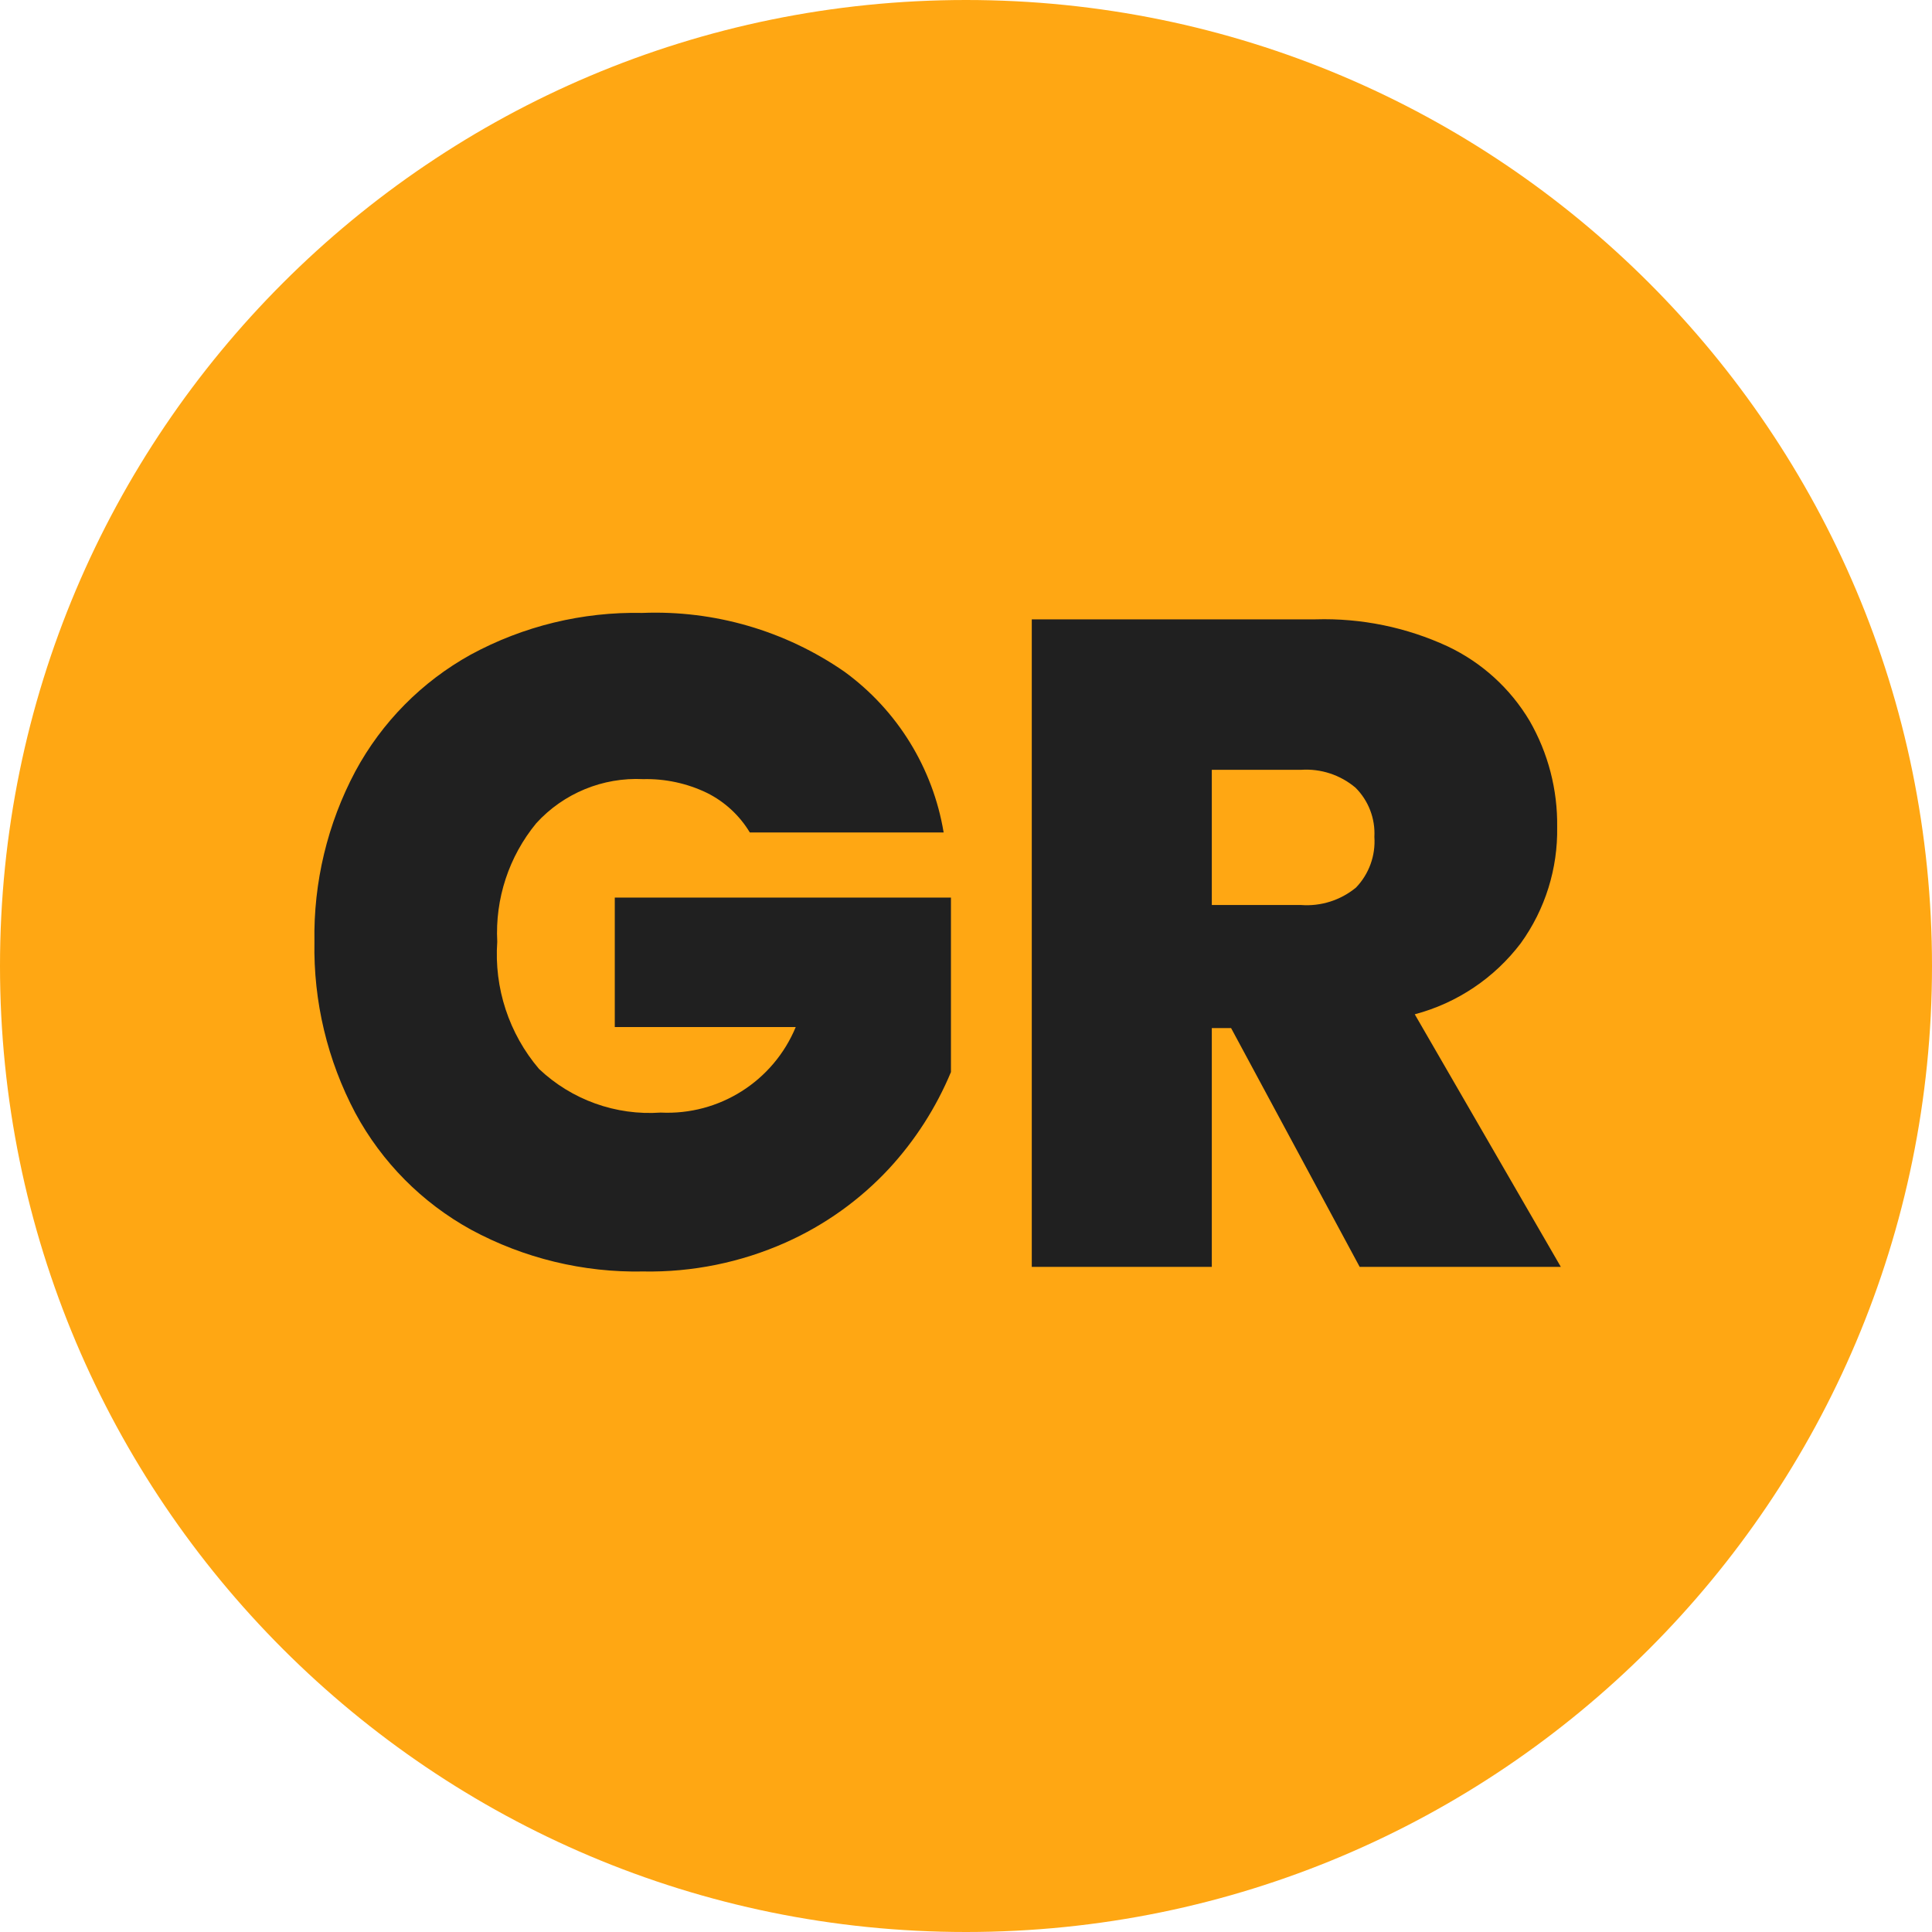
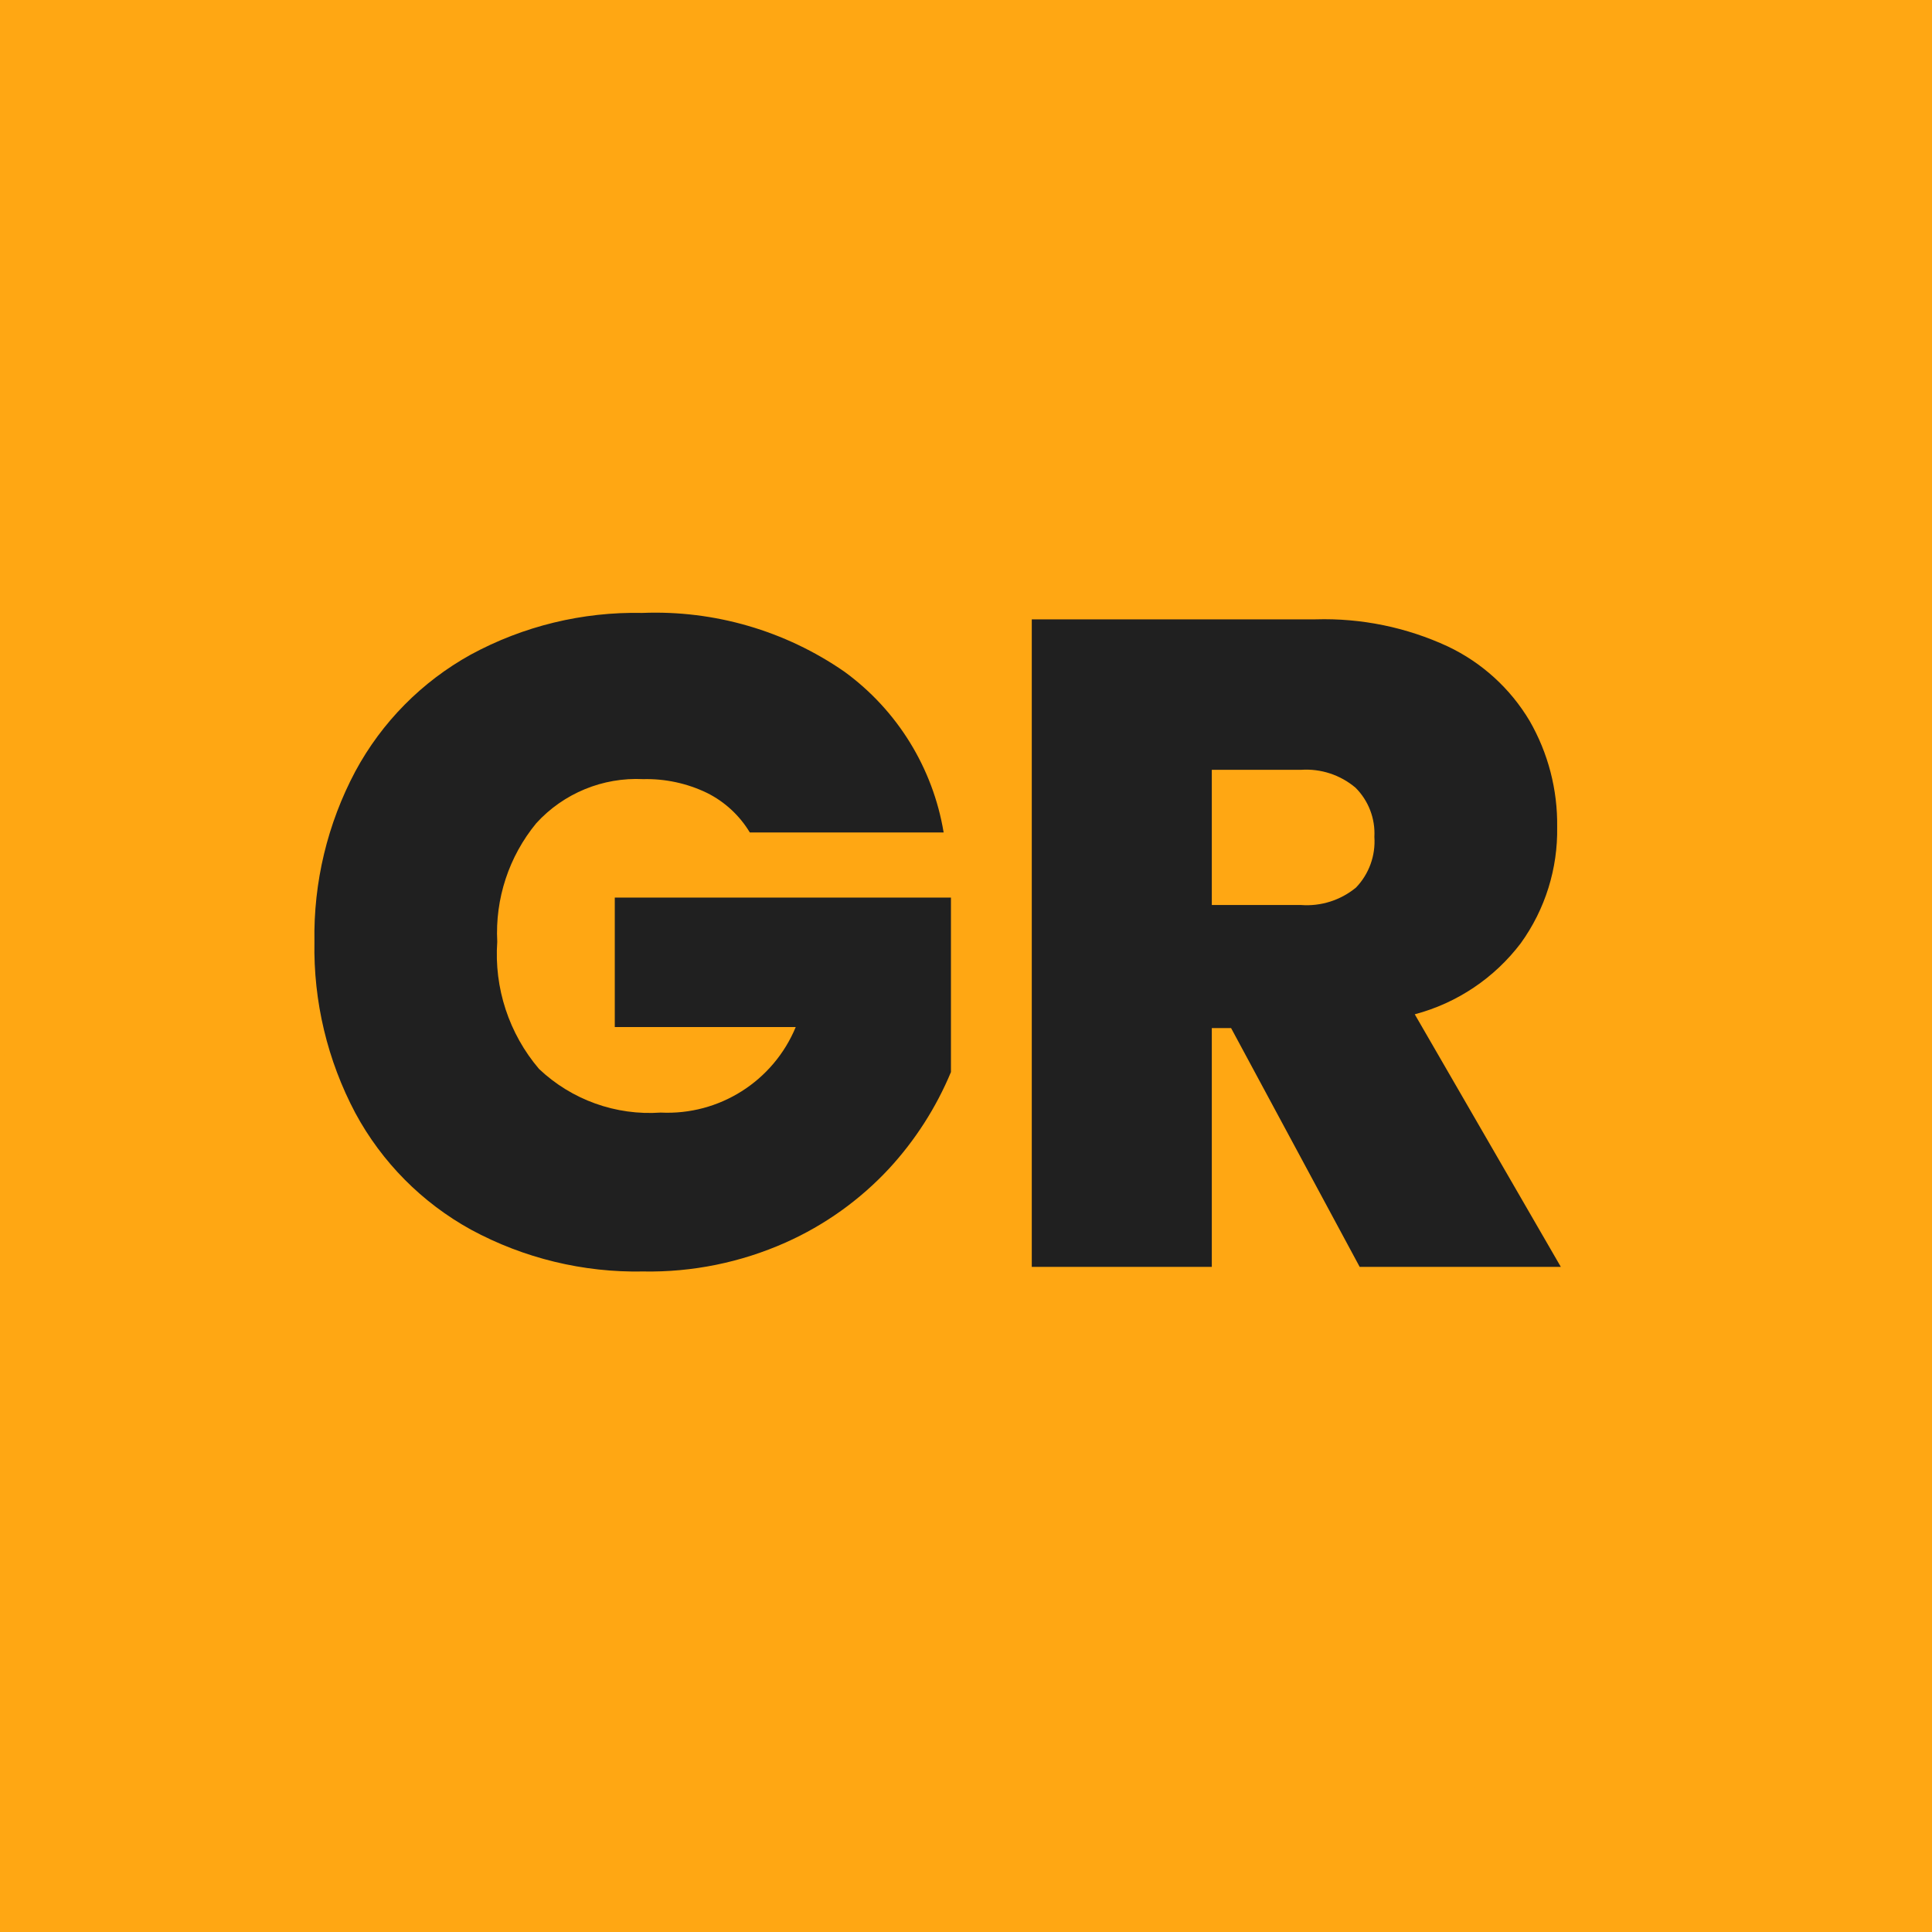
<svg xmlns="http://www.w3.org/2000/svg" width="61" height="61" viewBox="0 0 61 61">
  <defs>
    <style>.a{fill:#ffa713;}.b{fill:#202020;}</style>
  </defs>
-   <g transform="translate(-1304 -140)">
-     <circle class="a" cx="30.5" cy="30.5" r="30.5" transform="translate(1304 140)" />
-     <path class="b" d="M14.674-13.717a3.291,3.291,0,0,0-1.349-1.247A4.394,4.394,0,0,0,11.31-15.4a4.281,4.281,0,0,0-3.378,1.392A5.439,5.439,0,0,0,6.7-10.266,5.587,5.587,0,0,0,8.019-6.25a5.075,5.075,0,0,0,3.842,1.378,4.383,4.383,0,0,0,4.263-2.7H10.411v-4.089H21.025v5.51A10.4,10.4,0,0,1,19.068-3.1,10.034,10.034,0,0,1,15.805-.769,10.578,10.578,0,0,1,11.31.145,10.966,10.966,0,0,1,5.873-1.174,9.177,9.177,0,0,1,2.219-4.858,11.1,11.1,0,0,1,.928-10.266a11.041,11.041,0,0,1,1.291-5.38,9.2,9.2,0,0,1,3.64-3.683,10.884,10.884,0,0,1,5.423-1.319,10.482,10.482,0,0,1,6.38,1.856,7.876,7.876,0,0,1,3.132,5.075ZM33.93,0,29.87-7.54h-.609V0H23.577V-20.445h8.961a9.267,9.267,0,0,1,4.176.856,5.993,5.993,0,0,1,2.581,2.349,6.531,6.531,0,0,1,.87,3.349,6.087,6.087,0,0,1-1.146,3.668,6.19,6.19,0,0,1-3.35,2.248L40.281,0ZM29.261-11.426h2.813a2.441,2.441,0,0,0,1.74-.551,2.1,2.1,0,0,0,.58-1.6,2.039,2.039,0,0,0-.595-1.552,2.41,2.41,0,0,0-1.726-.565H29.261Z" transform="translate(1313 180)" />
+   <g transform="translate(-136 -42)">
+     <rect class="a" width="61" height="61" transform="translate(136 42)" />
+     <g transform="translate(-1168 -98)">
+       <circle class="a" cx="30.5" cy="30.5" r="30.5" transform="translate(1304 140)" />
+       <path class="b" d="M14.674-13.717a3.291,3.291,0,0,0-1.349-1.247A4.394,4.394,0,0,0,11.31-15.4a4.281,4.281,0,0,0-3.378,1.392A5.439,5.439,0,0,0,6.7-10.266,5.587,5.587,0,0,0,8.019-6.25a5.075,5.075,0,0,0,3.842,1.378,4.383,4.383,0,0,0,4.263-2.7H10.411v-4.089H21.025v5.51A10.4,10.4,0,0,1,19.068-3.1,10.034,10.034,0,0,1,15.805-.769,10.578,10.578,0,0,1,11.31.145,10.966,10.966,0,0,1,5.873-1.174,9.177,9.177,0,0,1,2.219-4.858,11.1,11.1,0,0,1,.928-10.266a11.041,11.041,0,0,1,1.291-5.38,9.2,9.2,0,0,1,3.64-3.683,10.884,10.884,0,0,1,5.423-1.319,10.482,10.482,0,0,1,6.38,1.856,7.876,7.876,0,0,1,3.132,5.075ZM33.93,0,29.87-7.54h-.609V0H23.577V-20.445h8.961a9.267,9.267,0,0,1,4.176.856,5.993,5.993,0,0,1,2.581,2.349,6.531,6.531,0,0,1,.87,3.349,6.087,6.087,0,0,1-1.146,3.668,6.19,6.19,0,0,1-3.35,2.248L40.281,0ZM29.261-11.426h2.813a2.441,2.441,0,0,0,1.74-.551,2.1,2.1,0,0,0,.58-1.6,2.039,2.039,0,0,0-.595-1.552,2.41,2.41,0,0,0-1.726-.565H29.261Z" transform="translate(1313 180)" />
+     </g>
  </g>
</svg>
